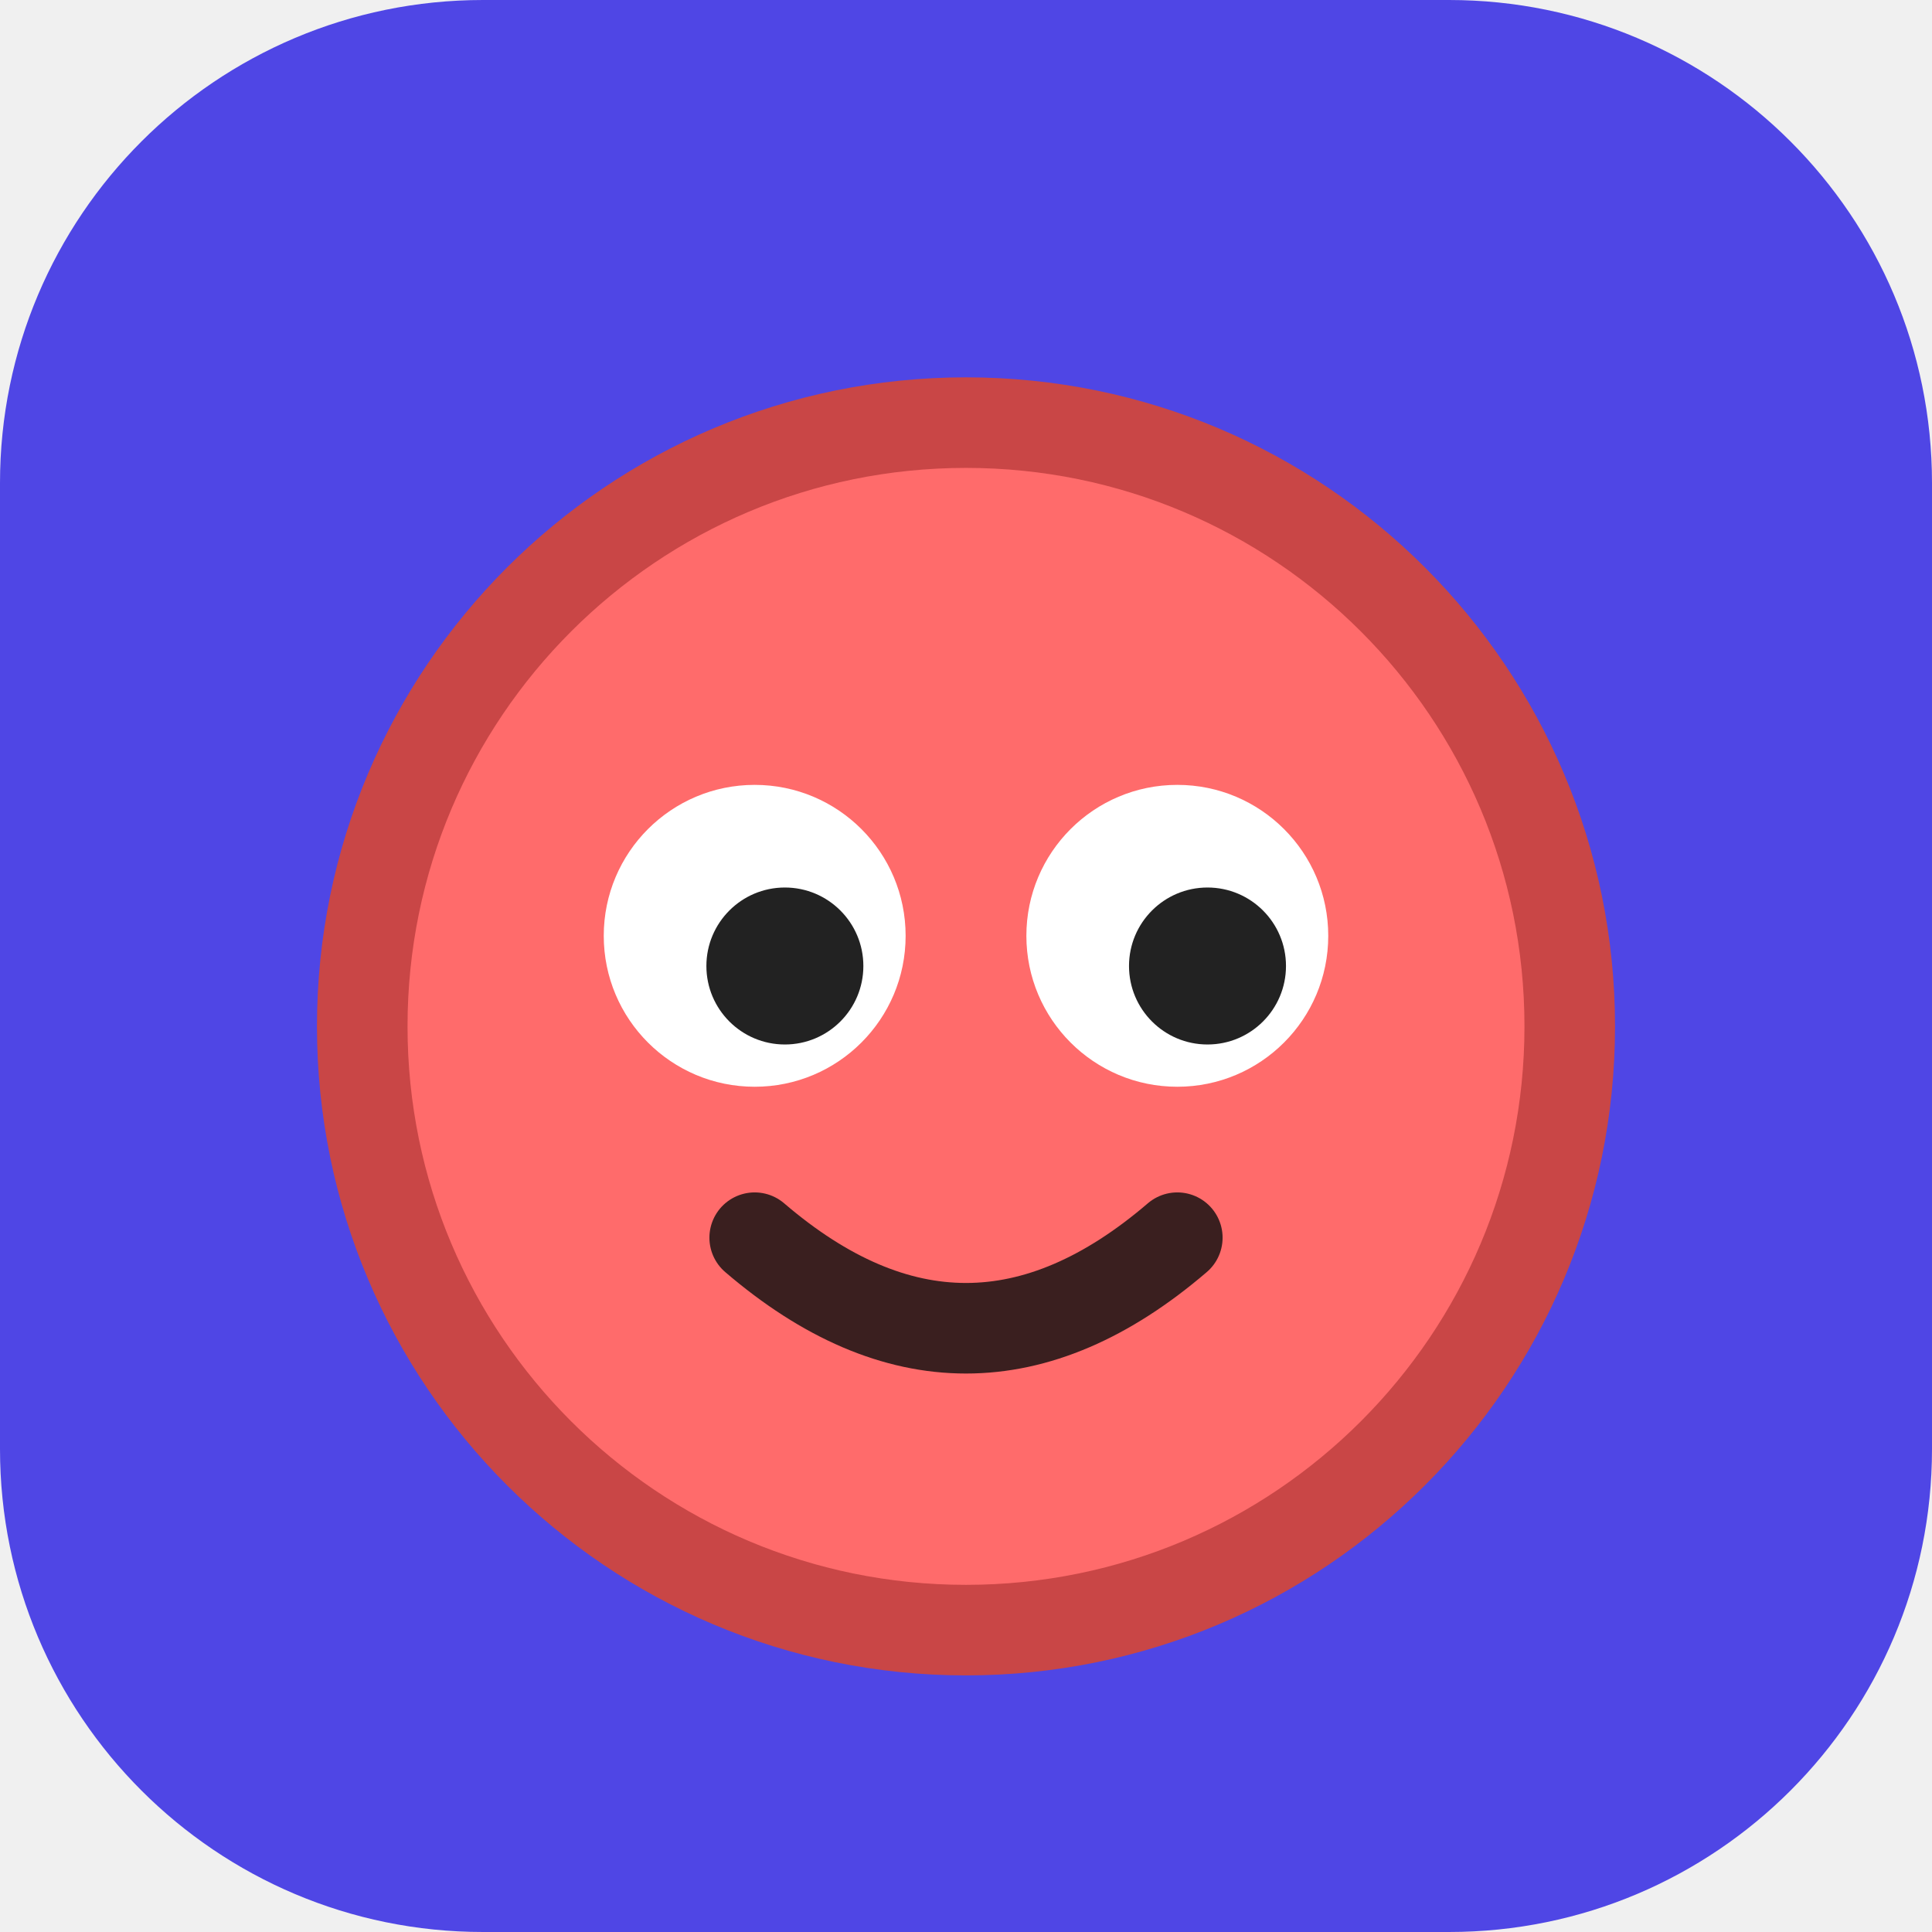
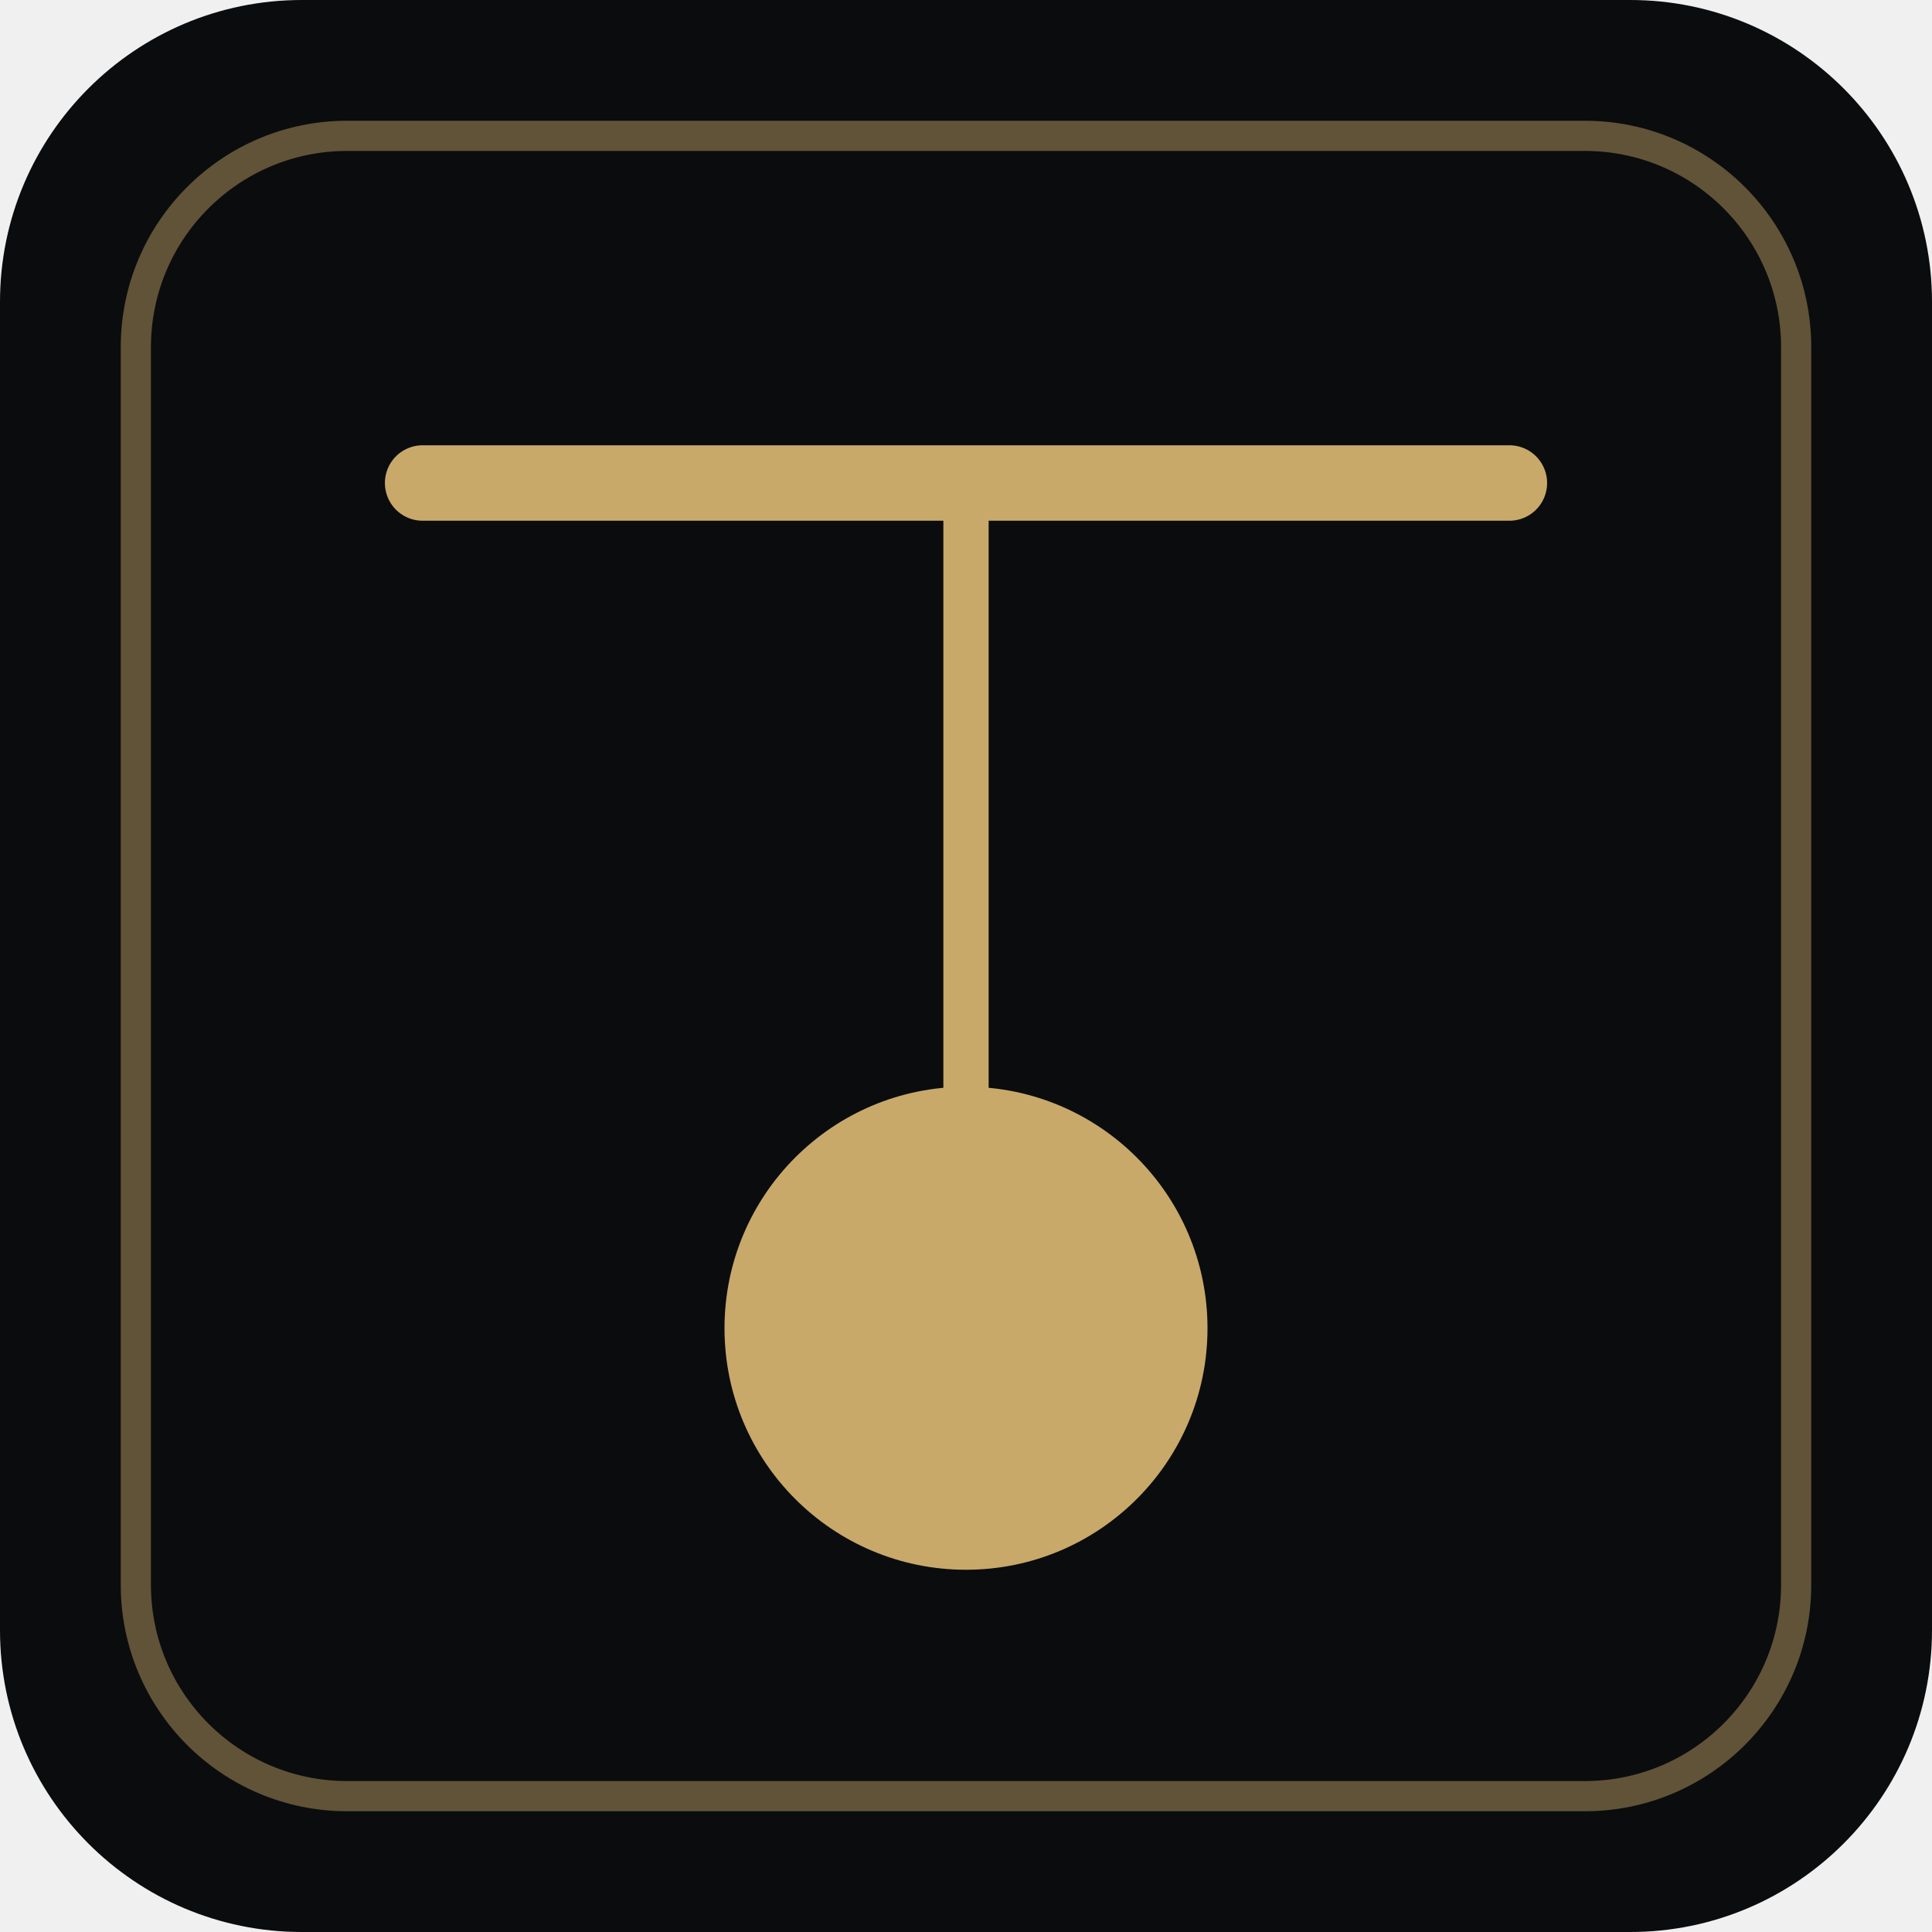
<svg xmlns="http://www.w3.org/2000/svg" viewBox="0 0 64 64">
-   <rect width="64" height="64" rx="16" fill="#4f46e5" />
-   <circle cx="32" cy="34" r="20" fill="#ff6b6b" stroke="#c94646" stroke-width="3" />
-   <circle cx="25" cy="31" r="5" fill="#fff" />
-   <circle cx="39" cy="31" r="5" fill="#fff" />
-   <circle cx="26" cy="32" r="2.6" fill="#222" />
-   <circle cx="40" cy="32" r="2.6" fill="#222" />
-   <path d="M25 41q7 6 14 0" stroke="#3a1f1f" stroke-width="3" fill="none" stroke-linecap="round" />
+   <rect width="64" height="64" rx="10" fill="#0b0c0e" />
+   <rect x="4.5" y="4.5" width="55" height="55" rx="7" fill="none" stroke="#c8a96a" stroke-opacity=".45" />
+   <path d="M14 16h36" stroke="#c8a96a" stroke-width="2.5" stroke-linecap="round" />
+   <path d="M32 16v22" stroke="#c8a96a" stroke-width="1.5" />
+   <circle cx="32" cy="44" r="8" fill="#c8a96a" />
</svg>
